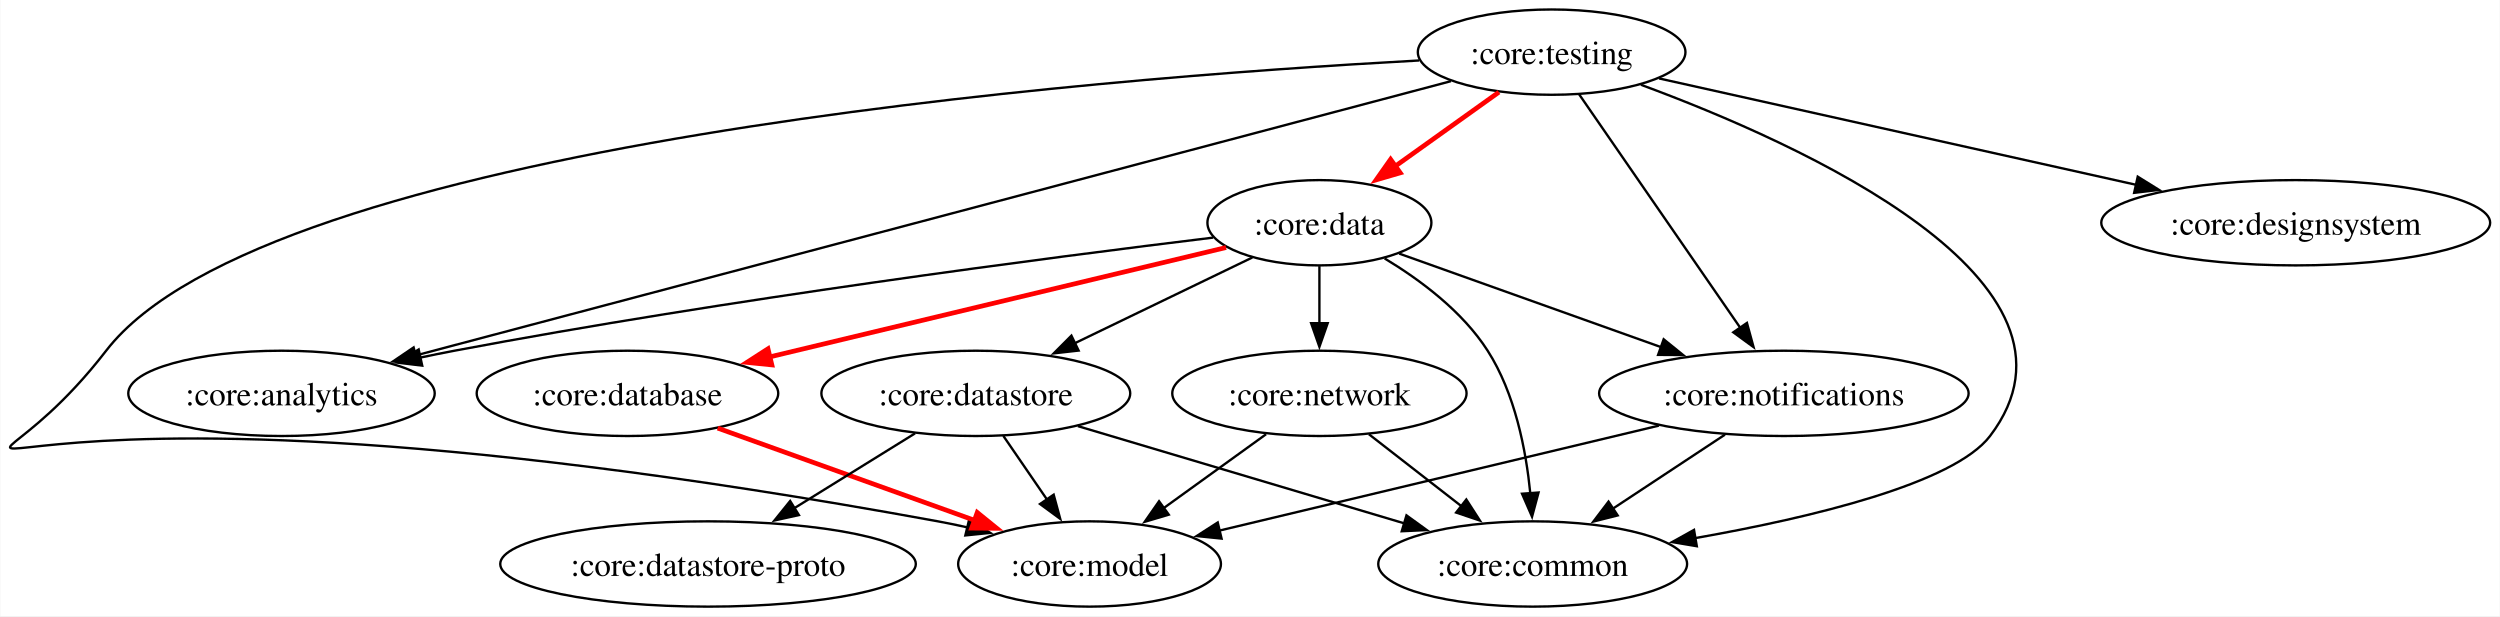
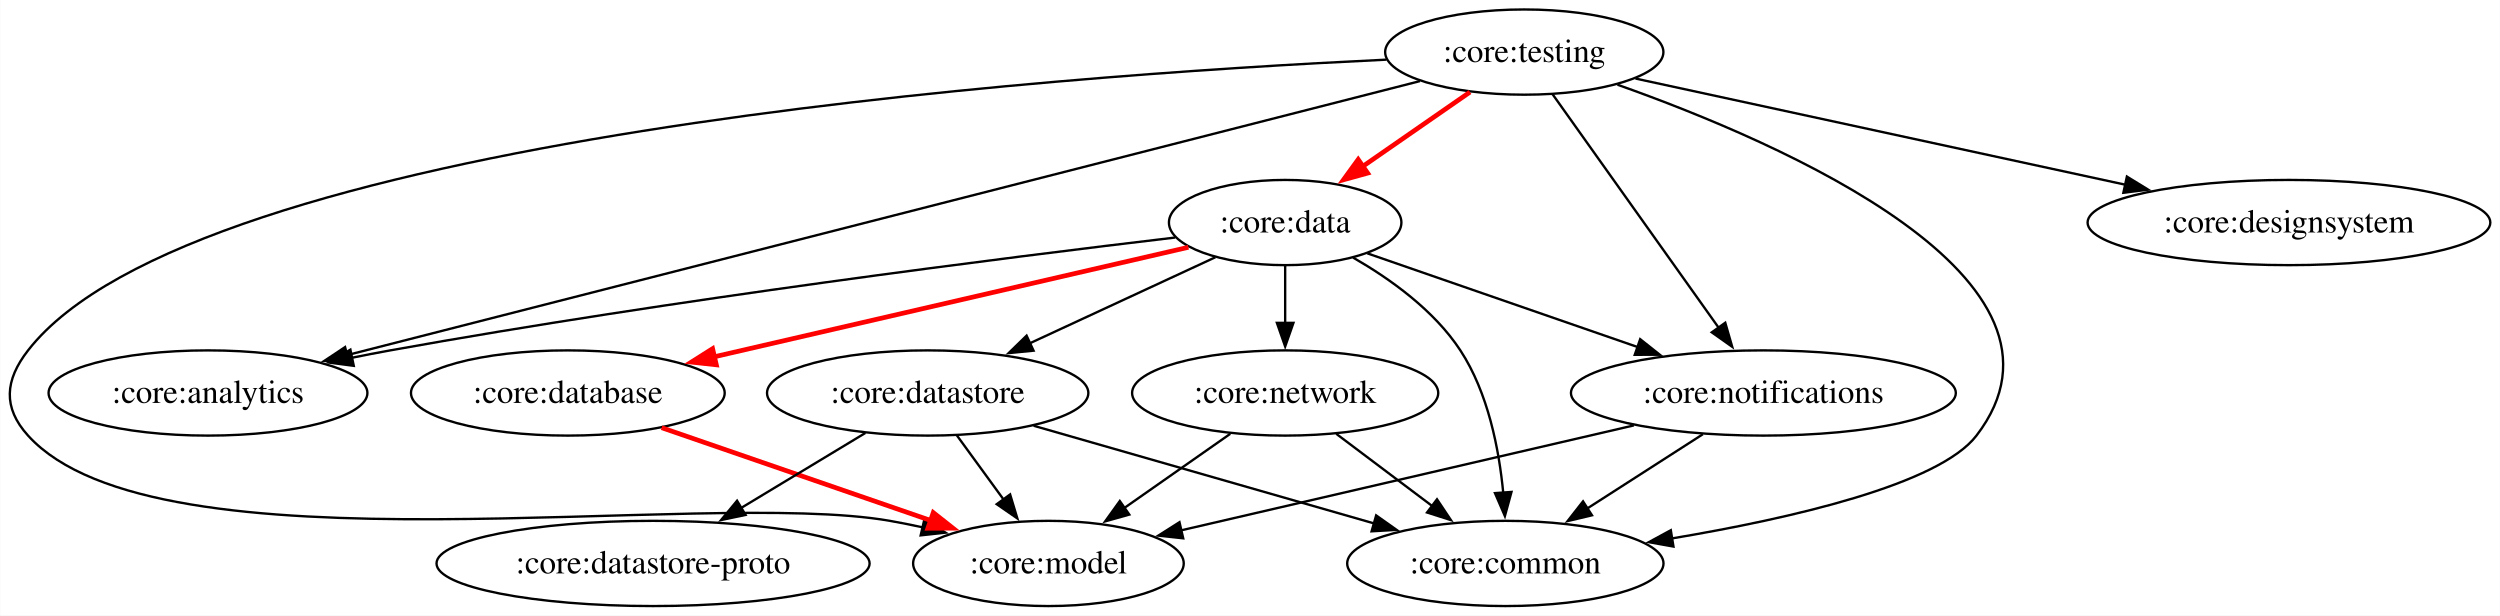
- <svg xmlns="http://www.w3.org/2000/svg" width="1055pt" height="260pt" viewBox="0.00 0.00 1054.70 260.00">
+ <svg xmlns="http://www.w3.org/2000/svg" width="1056pt" height="260pt" viewBox="0.00 0.00 1055.83 260.00">
  <g id="graph0" class="graph" transform="scale(1 1) rotate(0) translate(4 256)">
-     <polygon fill="white" stroke="none" points="-4,4 -4,-256 1050.7,-256 1050.7,4 -4,4" />
+     <polygon fill="white" stroke="none" points="-4,4 -4,-256 1051.83,-256 1051.83,4 -4,4" />
    <g id="node1" class="node">
-       <ellipse fill="none" stroke="black" cx="650.64" cy="-234" rx="56.47" ry="18" />
-       <text text-anchor="middle" x="650.64" y="-228.95" font-family="Times,serif" font-size="14.00">:core:testing</text>
+       <ellipse fill="none" stroke="black" cx="639.77" cy="-234" rx="58.77" ry="18" />
+       <text text-anchor="middle" x="639.77" y="-229.8" font-family="Times,serif" font-size="14.00">:core:testing</text>
    </g>
    <g id="node2" class="node">
-       <ellipse fill="none" stroke="black" cx="114.64" cy="-90" rx="64.66" ry="18" />
-       <text text-anchor="middle" x="114.64" y="-84.95" font-family="Times,serif" font-size="14.00">:core:analytics</text>
+       <ellipse fill="none" stroke="black" cx="83.77" cy="-90" rx="67.34" ry="18" />
+       <text text-anchor="middle" x="83.77" y="-85.8" font-family="Times,serif" font-size="14.00">:core:analytics</text>
    </g>
    <g id="edge1" class="edge">
-       <path fill="none" stroke="black" d="M608.13,-221.74C512.24,-196.33 279.05,-134.56 171.14,-105.97" />
-       <polygon fill="black" stroke="black" points="172.19,-102.63 161.63,-103.45 170.4,-109.39 172.19,-102.63" />
+       <path fill="none" stroke="black" d="M595.68,-221.74C496.23,-196.34 254.43,-134.58 142.46,-105.99" />
+       <polygon fill="black" stroke="black" points="143.41,-102.62 132.86,-103.54 141.68,-109.4 143.41,-102.62" />
    </g>
    <g id="node3" class="node">
-       <ellipse fill="none" stroke="black" cx="552.64" cy="-162" rx="47.26" ry="18" />
-       <text text-anchor="middle" x="552.64" y="-156.95" font-family="Times,serif" font-size="14.00">:core:data</text>
+       <ellipse fill="none" stroke="black" cx="538.77" cy="-162" rx="49.1" ry="18" />
+       <text text-anchor="middle" x="538.77" y="-157.8" font-family="Times,serif" font-size="14.00">:core:data</text>
    </g>
    <g id="edge2" class="edge">
-       <path fill="none" stroke="red" stroke-width="2" d="M628.4,-217.12C615.06,-207.59 597.9,-195.33 583.29,-184.89" />
-       <polygon fill="red" stroke="red" stroke-width="2" points="586.75,-183.06 576.58,-180.1 582.68,-188.76 586.75,-183.06" />
+       <path fill="none" stroke="red" stroke-width="2" d="M616.85,-217.12C603.1,-207.59 585.42,-195.33 570.35,-184.89" />
+       <polygon fill="red" stroke="red" stroke-width="2" points="573.6,-182.88 563.39,-180.06 569.62,-188.64 573.6,-182.88" />
    </g>
    <g id="node4" class="node">
-       <ellipse fill="none" stroke="black" cx="455.64" cy="-18" rx="55.45" ry="18" />
-       <text text-anchor="middle" x="455.64" y="-12.95" font-family="Times,serif" font-size="14.00">:core:model</text>
+       <ellipse fill="none" stroke="black" cx="438.77" cy="-18" rx="57.16" ry="18" />
+       <text text-anchor="middle" x="438.77" y="-13.8" font-family="Times,serif" font-size="14.00">:core:model</text>
    </g>
    <g id="edge3" class="edge">
-       <path fill="none" stroke="black" d="M594.71,-230.48C457.07,-222.97 108.18,-195.5 40.64,-108 -29.97,-16.52 -58.46,-118.33 391.64,-36 395.73,-35.25 399.93,-34.38 404.15,-33.43" />
-       <polygon fill="black" stroke="black" points="404.85,-36.86 413.76,-31.12 403.22,-30.05 404.85,-36.86" />
+       <path fill="none" stroke="black" d="M581.6,-230.81C438.88,-224.05 77.96,-198.2 7.77,-108 -2.06,-95.37 -2.97,-83.86 7.77,-72 62.34,-11.76 291.71,-50.03 371.77,-36 376.36,-35.2 381.09,-34.24 385.83,-33.21" />
+       <polygon fill="black" stroke="black" points="386.38,-36.68 395.33,-31.01 384.8,-29.86 386.38,-36.68" />
    </g>
    <g id="node5" class="node">
-       <ellipse fill="none" stroke="black" cx="748.64" cy="-90" rx="77.97" ry="18" />
-       <text text-anchor="middle" x="748.64" y="-84.95" font-family="Times,serif" font-size="14.00">:core:notifications</text>
+       <ellipse fill="none" stroke="black" cx="740.77" cy="-90" rx="81.29" ry="18" />
+       <text text-anchor="middle" x="740.77" y="-85.8" font-family="Times,serif" font-size="14.00">:core:notifications</text>
    </g>
    <g id="edge4" class="edge">
-       <path fill="none" stroke="black" d="M662.27,-216.15C679.12,-191.73 710.5,-146.26 730.44,-117.38" />
-       <polygon fill="black" stroke="black" points="733.06,-119.73 735.86,-109.51 727.3,-115.76 733.06,-119.73" />
+       <path fill="none" stroke="black" d="M651.75,-216.15C669.12,-191.73 701.46,-146.26 722.01,-117.38" />
+       <polygon fill="black" stroke="black" points="724.67,-119.68 727.61,-109.5 718.96,-115.62 724.67,-119.68" />
    </g>
    <g id="node6" class="node">
-       <ellipse fill="none" stroke="black" cx="642.64" cy="-18" rx="65.17" ry="18" />
-       <text text-anchor="middle" x="642.64" y="-12.95" font-family="Times,serif" font-size="14.00">:core:common</text>
+       <ellipse fill="none" stroke="black" cx="631.77" cy="-18" rx="66.81" ry="18" />
+       <text text-anchor="middle" x="631.77" y="-13.8" font-family="Times,serif" font-size="14.00">:core:common</text>
    </g>
    <g id="edge5" class="edge">
-       <path fill="none" stroke="black" d="M688.31,-220.23C755.69,-195.37 885.33,-137.18 835.64,-72 820.35,-51.94 760.32,-37.59 711.22,-28.92" />
-       <polygon fill="black" stroke="black" points="711.91,-25.49 701.47,-27.25 710.73,-32.39 711.91,-25.49" />
+       <path fill="none" stroke="black" d="M679.13,-220.22C748.7,-195.57 881.51,-138.02 830.77,-72 814.92,-51.38 752.81,-37.08 702.14,-28.57" />
+       <polygon fill="black" stroke="black" points="702.79,-25.13 692.36,-26.99 701.67,-32.04 702.79,-25.13" />
    </g>
    <g id="node7" class="node">
-       <ellipse fill="none" stroke="black" cx="964.64" cy="-162" rx="82.06" ry="18" />
-       <text text-anchor="middle" x="964.64" y="-156.95" font-family="Times,serif" font-size="14.00">:core:designsystem</text>
+       <ellipse fill="none" stroke="black" cx="962.77" cy="-162" rx="85.06" ry="18" />
+       <text text-anchor="middle" x="962.77" y="-157.8" font-family="Times,serif" font-size="14.00">:core:designsystem</text>
    </g>
    <g id="edge6" class="edge">
-       <path fill="none" stroke="black" d="M695.96,-222.9C748.81,-211.12 836.64,-191.53 897.43,-177.98" />
-       <polygon fill="black" stroke="black" points="897.97,-181.45 906.97,-175.86 896.45,-174.62 897.97,-181.45" />
+       <path fill="none" stroke="black" d="M686.74,-222.82C741.21,-211.02 831.49,-191.45 893.89,-177.93" />
+       <polygon fill="black" stroke="black" points="894.31,-181.42 903.34,-175.88 892.82,-174.58 894.31,-181.42" />
    </g>
    <g id="edge11" class="edge">
-       <path fill="none" stroke="black" d="M507.77,-155.73C438.7,-147.33 302.32,-129.64 187.64,-108 182.84,-107.09 177.87,-106.09 172.89,-105.03" />
-       <polygon fill="black" stroke="black" points="174.03,-101.69 163.51,-102.97 172.53,-108.53 174.03,-101.69" />
+       <path fill="none" stroke="black" d="M492.32,-155.67C420.83,-147.2 279.63,-129.42 160.77,-108 155.49,-107.05 150.02,-105.99 144.55,-104.88" />
+       <polygon fill="black" stroke="black" points="145.35,-101.47 134.84,-102.85 143.92,-108.32 145.35,-101.47" />
    </g>
    <g id="edge12" class="edge">
-       <path fill="none" stroke="black" d="M586.33,-148.97C616.79,-138.09 662.07,-121.92 697.07,-109.42" />
-       <polygon fill="black" stroke="black" points="697.91,-112.83 706.15,-106.17 695.56,-106.24 697.91,-112.83" />
+       <path fill="none" stroke="black" d="M573.5,-148.97C604.88,-138.09 651.55,-121.92 687.62,-109.42" />
+       <polygon fill="black" stroke="black" points="688.72,-112.74 697.02,-106.16 686.43,-106.13 688.72,-112.74" />
    </g>
    <g id="edge7" class="edge">
-       <path fill="none" stroke="black" d="M580.17,-146.93C595.27,-137.83 613.02,-124.58 623.64,-108 635.18,-90 639.83,-66.15 641.65,-47.67" />
-       <polygon fill="black" stroke="black" points="645.12,-48.16 642.37,-37.93 638.14,-47.65 645.12,-48.16" />
+       <path fill="none" stroke="black" d="M567.46,-147.19C583.19,-138.17 601.69,-124.92 612.77,-108 624.49,-90.11 629.12,-66.26 630.89,-47.75" />
+       <polygon fill="black" stroke="black" points="634.37,-48.21 631.58,-37.99 627.39,-47.71 634.37,-48.21" />
    </g>
    <g id="node8" class="node">
-       <ellipse fill="none" stroke="black" cx="260.64" cy="-90" rx="63.63" ry="18" />
-       <text text-anchor="middle" x="260.64" y="-84.95" font-family="Times,serif" font-size="14.00">:core:database</text>
+       <ellipse fill="none" stroke="black" cx="235.77" cy="-90" rx="66.26" ry="18" />
+       <text text-anchor="middle" x="235.77" y="-85.8" font-family="Times,serif" font-size="14.00">:core:database</text>
    </g>
    <g id="edge8" class="edge">
-       <path fill="none" stroke="red" stroke-width="2" d="M513.26,-151.56C463.35,-139.59 376.88,-118.87 319.22,-105.04" />
-       <polygon fill="red" stroke="red" stroke-width="2" points="321.57,-102.01 311.03,-103.08 319.94,-108.81 321.57,-102.01" />
+       <path fill="none" stroke="red" stroke-width="2" d="M497.91,-151.56C446.01,-139.57 356.02,-118.78 296.18,-104.96" />
+       <polygon fill="red" stroke="red" stroke-width="2" points="298.49,-101.9 287.95,-103.06 296.91,-108.72 298.49,-101.9" />
    </g>
    <g id="node9" class="node">
-       <ellipse fill="none" stroke="black" cx="407.64" cy="-90" rx="65.17" ry="18" />
-       <text text-anchor="middle" x="407.64" y="-84.95" font-family="Times,serif" font-size="14.00">:core:datastore</text>
+       <ellipse fill="none" stroke="black" cx="387.77" cy="-90" rx="67.87" ry="18" />
+       <text text-anchor="middle" x="387.77" y="-85.8" font-family="Times,serif" font-size="14.00">:core:datastore</text>
    </g>
    <g id="edge9" class="edge">
-       <path fill="none" stroke="black" d="M524.34,-147.34C503.02,-137.04 473.45,-122.77 449.41,-111.16" />
-       <polygon fill="black" stroke="black" points="451.03,-108.06 440.51,-106.87 447.99,-114.37 451.03,-108.06" />
+       <path fill="none" stroke="black" d="M509.3,-147.34C486.99,-137 456.02,-122.64 430.93,-111.01" />
+       <polygon fill="black" stroke="black" points="432.49,-107.88 421.95,-106.84 429.55,-114.23 432.49,-107.88" />
    </g>
    <g id="node10" class="node">
-       <ellipse fill="none" stroke="black" cx="552.64" cy="-90" rx="62.1" ry="18" />
-       <text text-anchor="middle" x="552.64" y="-84.95" font-family="Times,serif" font-size="14.00">:core:network</text>
+       <ellipse fill="none" stroke="black" cx="538.77" cy="-90" rx="64.66" ry="18" />
+       <text text-anchor="middle" x="538.77" y="-85.8" font-family="Times,serif" font-size="14.00">:core:network</text>
    </g>
    <g id="edge10" class="edge">
-       <path fill="none" stroke="black" d="M552.64,-143.7C552.64,-136.41 552.64,-127.73 552.64,-119.54" />
-       <polygon fill="black" stroke="black" points="556.14,-119.62 552.64,-109.62 549.14,-119.62 556.14,-119.62" />
+       <path fill="none" stroke="black" d="M538.77,-143.7C538.77,-136.41 538.77,-127.73 538.77,-119.54" />
+       <polygon fill="black" stroke="black" points="542.27,-119.62 538.77,-109.62 535.27,-119.62 542.27,-119.62" />
    </g>
    <g id="edge19" class="edge">
-       <path fill="none" stroke="black" d="M695.92,-76.4C643.47,-63.87 563.35,-44.73 510.25,-32.05" />
-       <polygon fill="black" stroke="black" points="511.36,-28.71 500.82,-29.79 509.73,-35.52 511.36,-28.71" />
+       <path fill="none" stroke="black" d="M686.08,-76.32C631.97,-63.78 549.53,-44.67 494.92,-32.01" />
+       <polygon fill="black" stroke="black" points="495.71,-28.61 485.18,-29.76 494.13,-35.43 495.71,-28.61" />
    </g>
    <g id="edge20" class="edge">
-       <path fill="none" stroke="black" d="M723.79,-72.59C709.6,-63.22 691.62,-51.34 676.19,-41.16" />
-       <polygon fill="black" stroke="black" points="678.51,-38.49 668.24,-35.9 674.65,-44.33 678.51,-38.49" />
+       <path fill="none" stroke="black" d="M715.21,-72.59C700.62,-63.22 682.13,-51.34 666.27,-41.16" />
+       <polygon fill="black" stroke="black" points="668.37,-38.34 658.06,-35.89 664.59,-44.23 668.37,-38.34" />
    </g>
    <g id="edge13" class="edge">
-       <path fill="none" stroke="red" stroke-width="2" d="M298.7,-75.34C330.21,-64.03 375.1,-47.91 408.81,-35.81" />
-       <polygon fill="red" stroke="red" stroke-width="2" points="408.25,-39.73 416.48,-33.06 405.88,-33.14 408.25,-39.73" />
+       <path fill="none" stroke="red" stroke-width="2" d="M275.39,-75.34C308.44,-63.94 355.63,-47.67 390.8,-35.54" />
+       <polygon fill="red" stroke="red" stroke-width="2" points="390.13,-39.47 398.44,-32.91 387.85,-32.86 390.13,-39.47" />
    </g>
    <g id="edge15" class="edge">
-       <path fill="none" stroke="black" d="M419.26,-72.05C424.8,-63.97 431.56,-54.12 437.74,-45.11" />
-       <polygon fill="black" stroke="black" points="440.5,-47.26 443.27,-37.04 434.73,-43.31 440.5,-47.26" />
+       <path fill="none" stroke="black" d="M400.12,-72.05C406.07,-63.89 413.33,-53.91 419.96,-44.82" />
+       <polygon fill="black" stroke="black" points="422.59,-47.16 425.65,-37.01 416.93,-43.03 422.59,-47.16" />
    </g>
    <g id="edge16" class="edge">
-       <path fill="none" stroke="black" d="M450.74,-76.16C489.55,-64.6 546.73,-47.57 588.59,-35.1" />
-       <polygon fill="black" stroke="black" points="589.38,-38.52 597.96,-32.31 587.38,-31.81 589.38,-38.52" />
+       <path fill="none" stroke="black" d="M432.52,-76.16C473.02,-64.54 532.82,-47.39 576.33,-34.9" />
+       <polygon fill="black" stroke="black" points="577.2,-38.3 585.85,-32.18 575.27,-31.57 577.2,-38.3" />
    </g>
    <g id="node11" class="node">
-       <ellipse fill="none" stroke="black" cx="294.64" cy="-18" rx="87.69" ry="18" />
-       <text text-anchor="middle" x="294.64" y="-12.95" font-family="Times,serif" font-size="14.00">:core:datastore-proto</text>
+       <ellipse fill="none" stroke="black" cx="271.77" cy="-18" rx="91.47" ry="18" />
+       <text text-anchor="middle" x="271.77" y="-13.8" font-family="Times,serif" font-size="14.00">:core:datastore-proto</text>
    </g>
    <g id="edge14" class="edge">
-       <path fill="none" stroke="black" d="M382,-73.12C366.87,-63.74 347.47,-51.73 330.81,-41.4" />
-       <polygon fill="black" stroke="black" points="332.99,-38.64 322.65,-36.35 329.3,-44.59 332.99,-38.64" />
+       <path fill="none" stroke="black" d="M361.45,-73.12C345.91,-63.74 326.01,-51.73 308.9,-41.4" />
+       <polygon fill="black" stroke="black" points="310.86,-38.5 300.49,-36.33 307.25,-44.5 310.86,-38.5" />
    </g>
    <g id="edge18" class="edge">
-       <path fill="none" stroke="black" d="M530.14,-72.76C517.32,-63.51 501.05,-51.77 486.99,-41.63" />
-       <polygon fill="black" stroke="black" points="489.07,-38.81 478.91,-35.79 484.97,-44.48 489.07,-38.81" />
+       <path fill="none" stroke="black" d="M515.58,-72.76C502.23,-63.42 485.26,-51.55 470.68,-41.33" />
+       <polygon fill="black" stroke="black" points="472.93,-38.64 462.73,-35.77 468.92,-44.38 472.93,-38.64" />
    </g>
    <g id="edge17" class="edge">
-       <path fill="none" stroke="black" d="M573.52,-72.76C585.13,-63.73 599.79,-52.33 612.62,-42.35" />
-       <polygon fill="black" stroke="black" points="614.63,-45.22 620.37,-36.32 610.33,-39.7 614.63,-45.22" />
+       <path fill="none" stroke="black" d="M560.34,-72.76C572.46,-63.64 587.79,-52.1 601.14,-42.06" />
+       <polygon fill="black" stroke="black" points="602.9,-45.11 608.79,-36.3 598.69,-39.52 602.9,-45.11" />
    </g>
  </g>
</svg>
